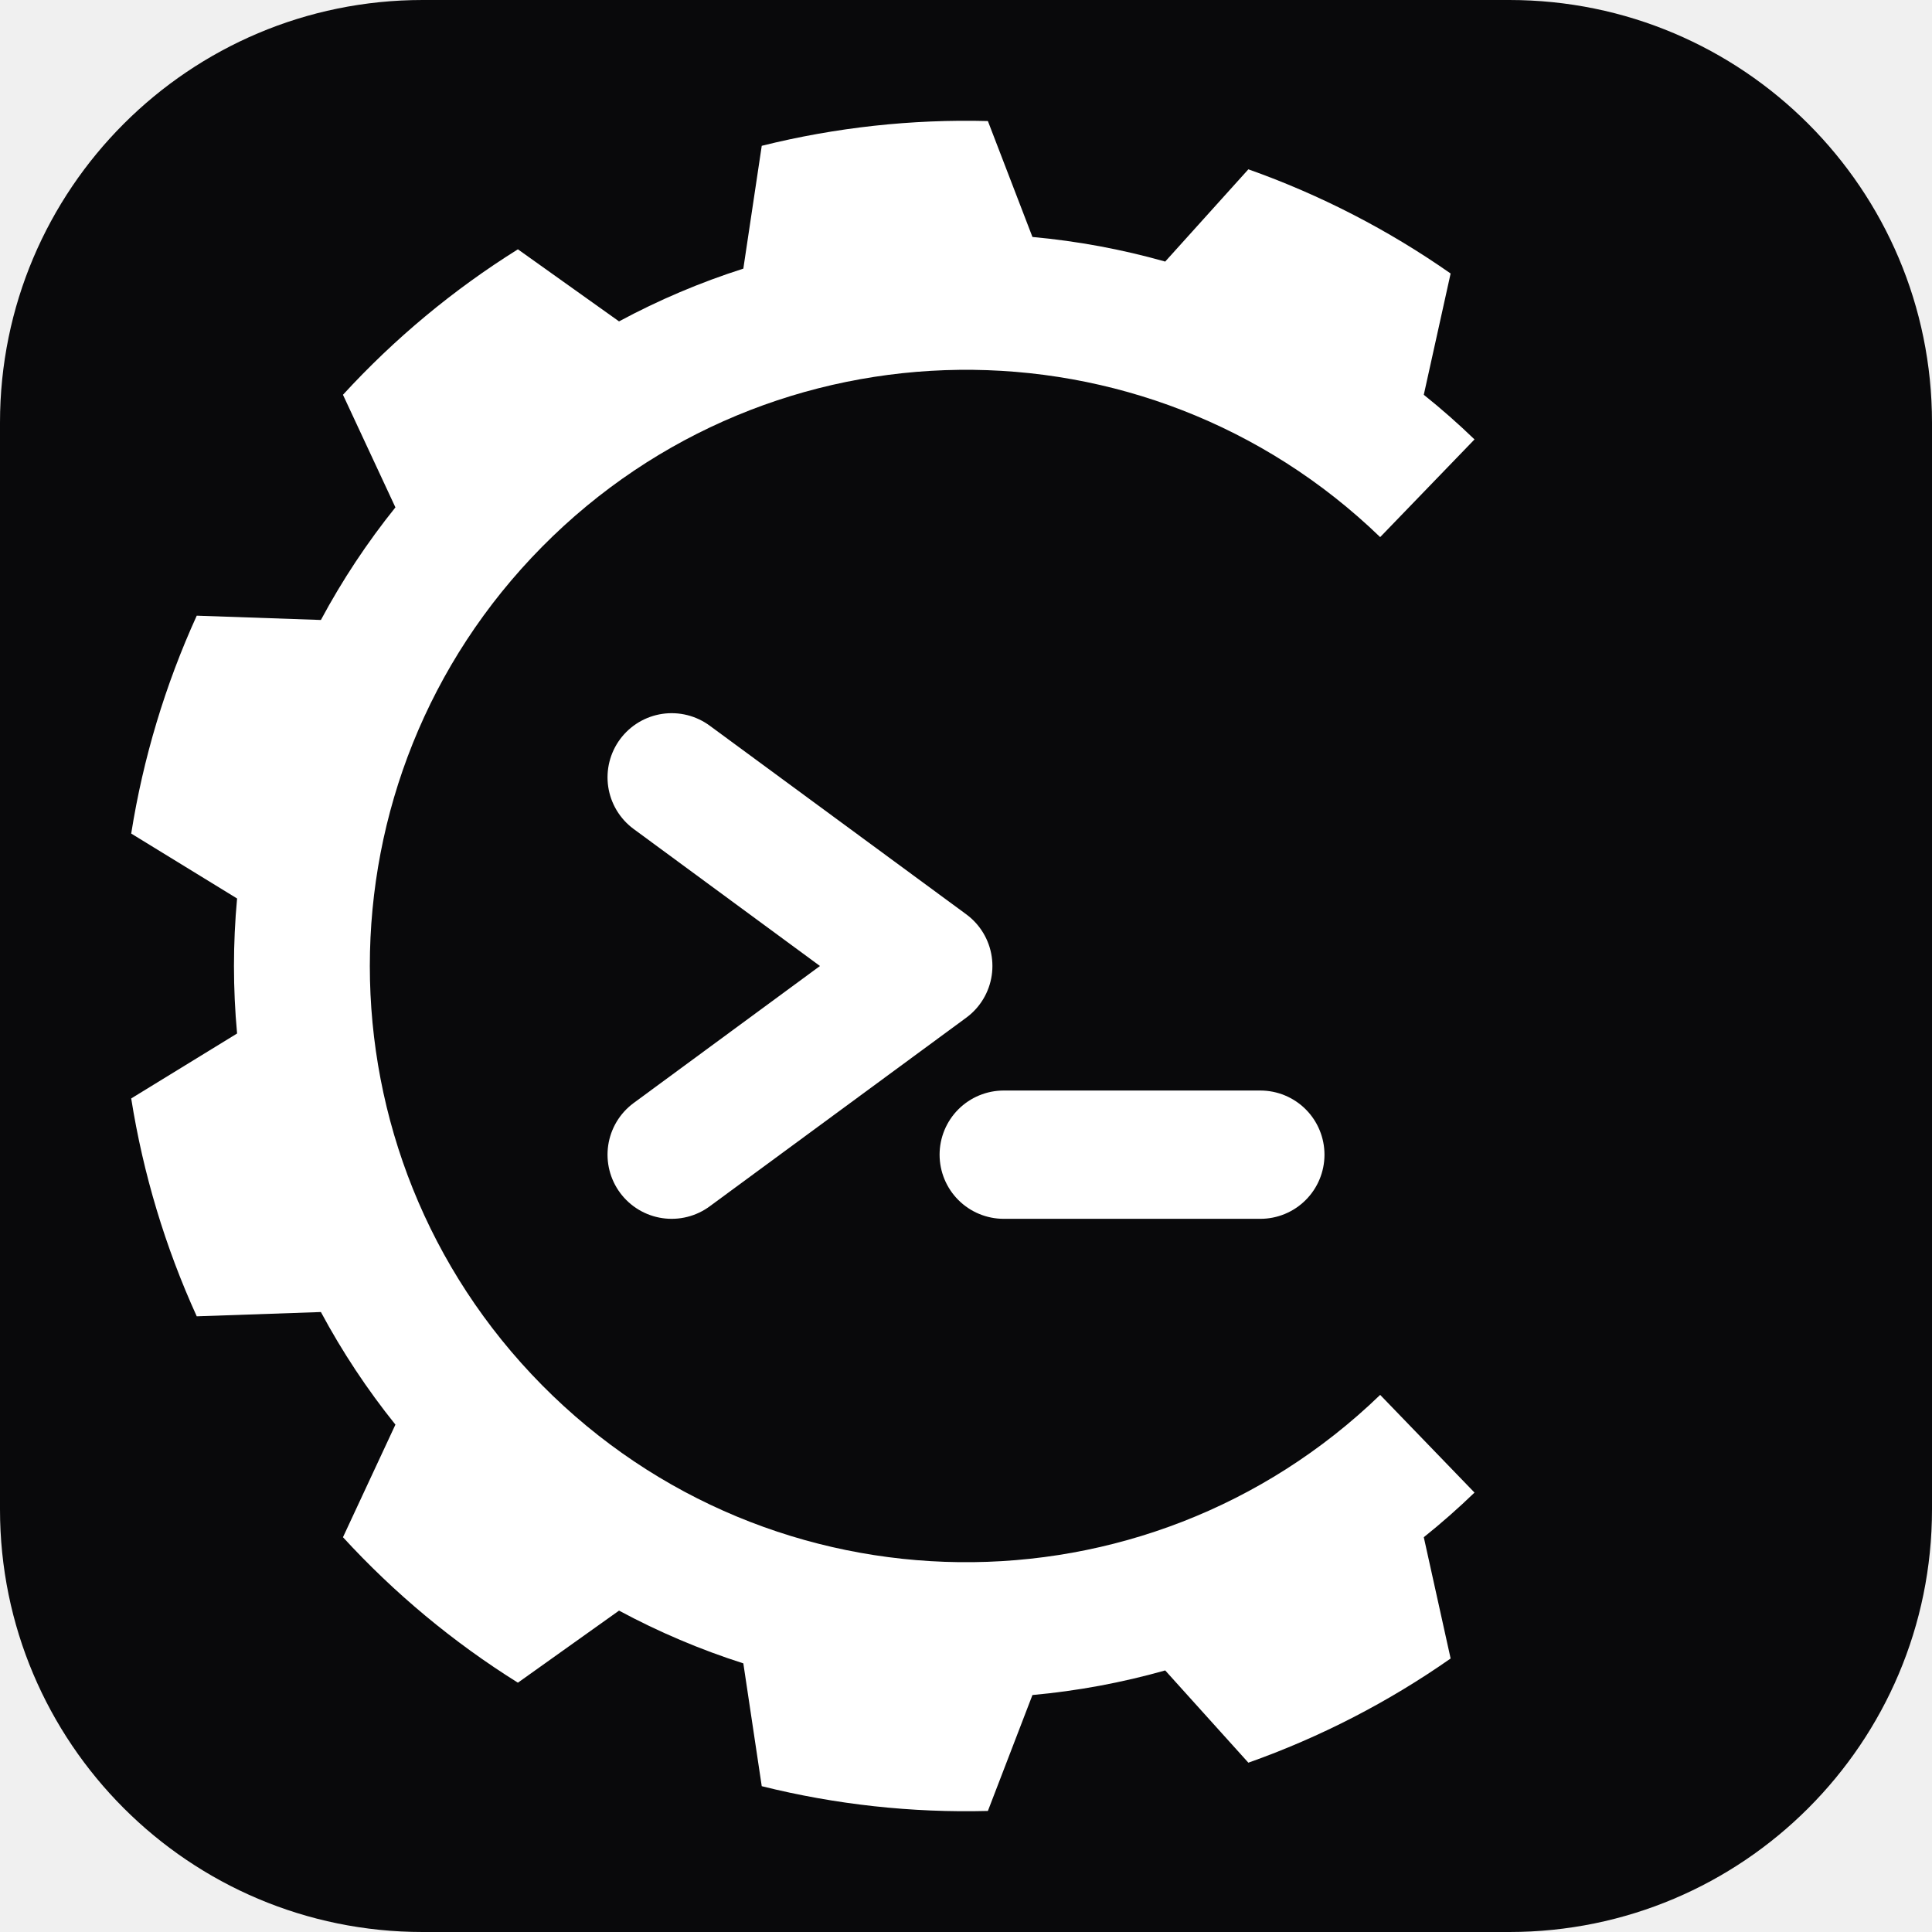
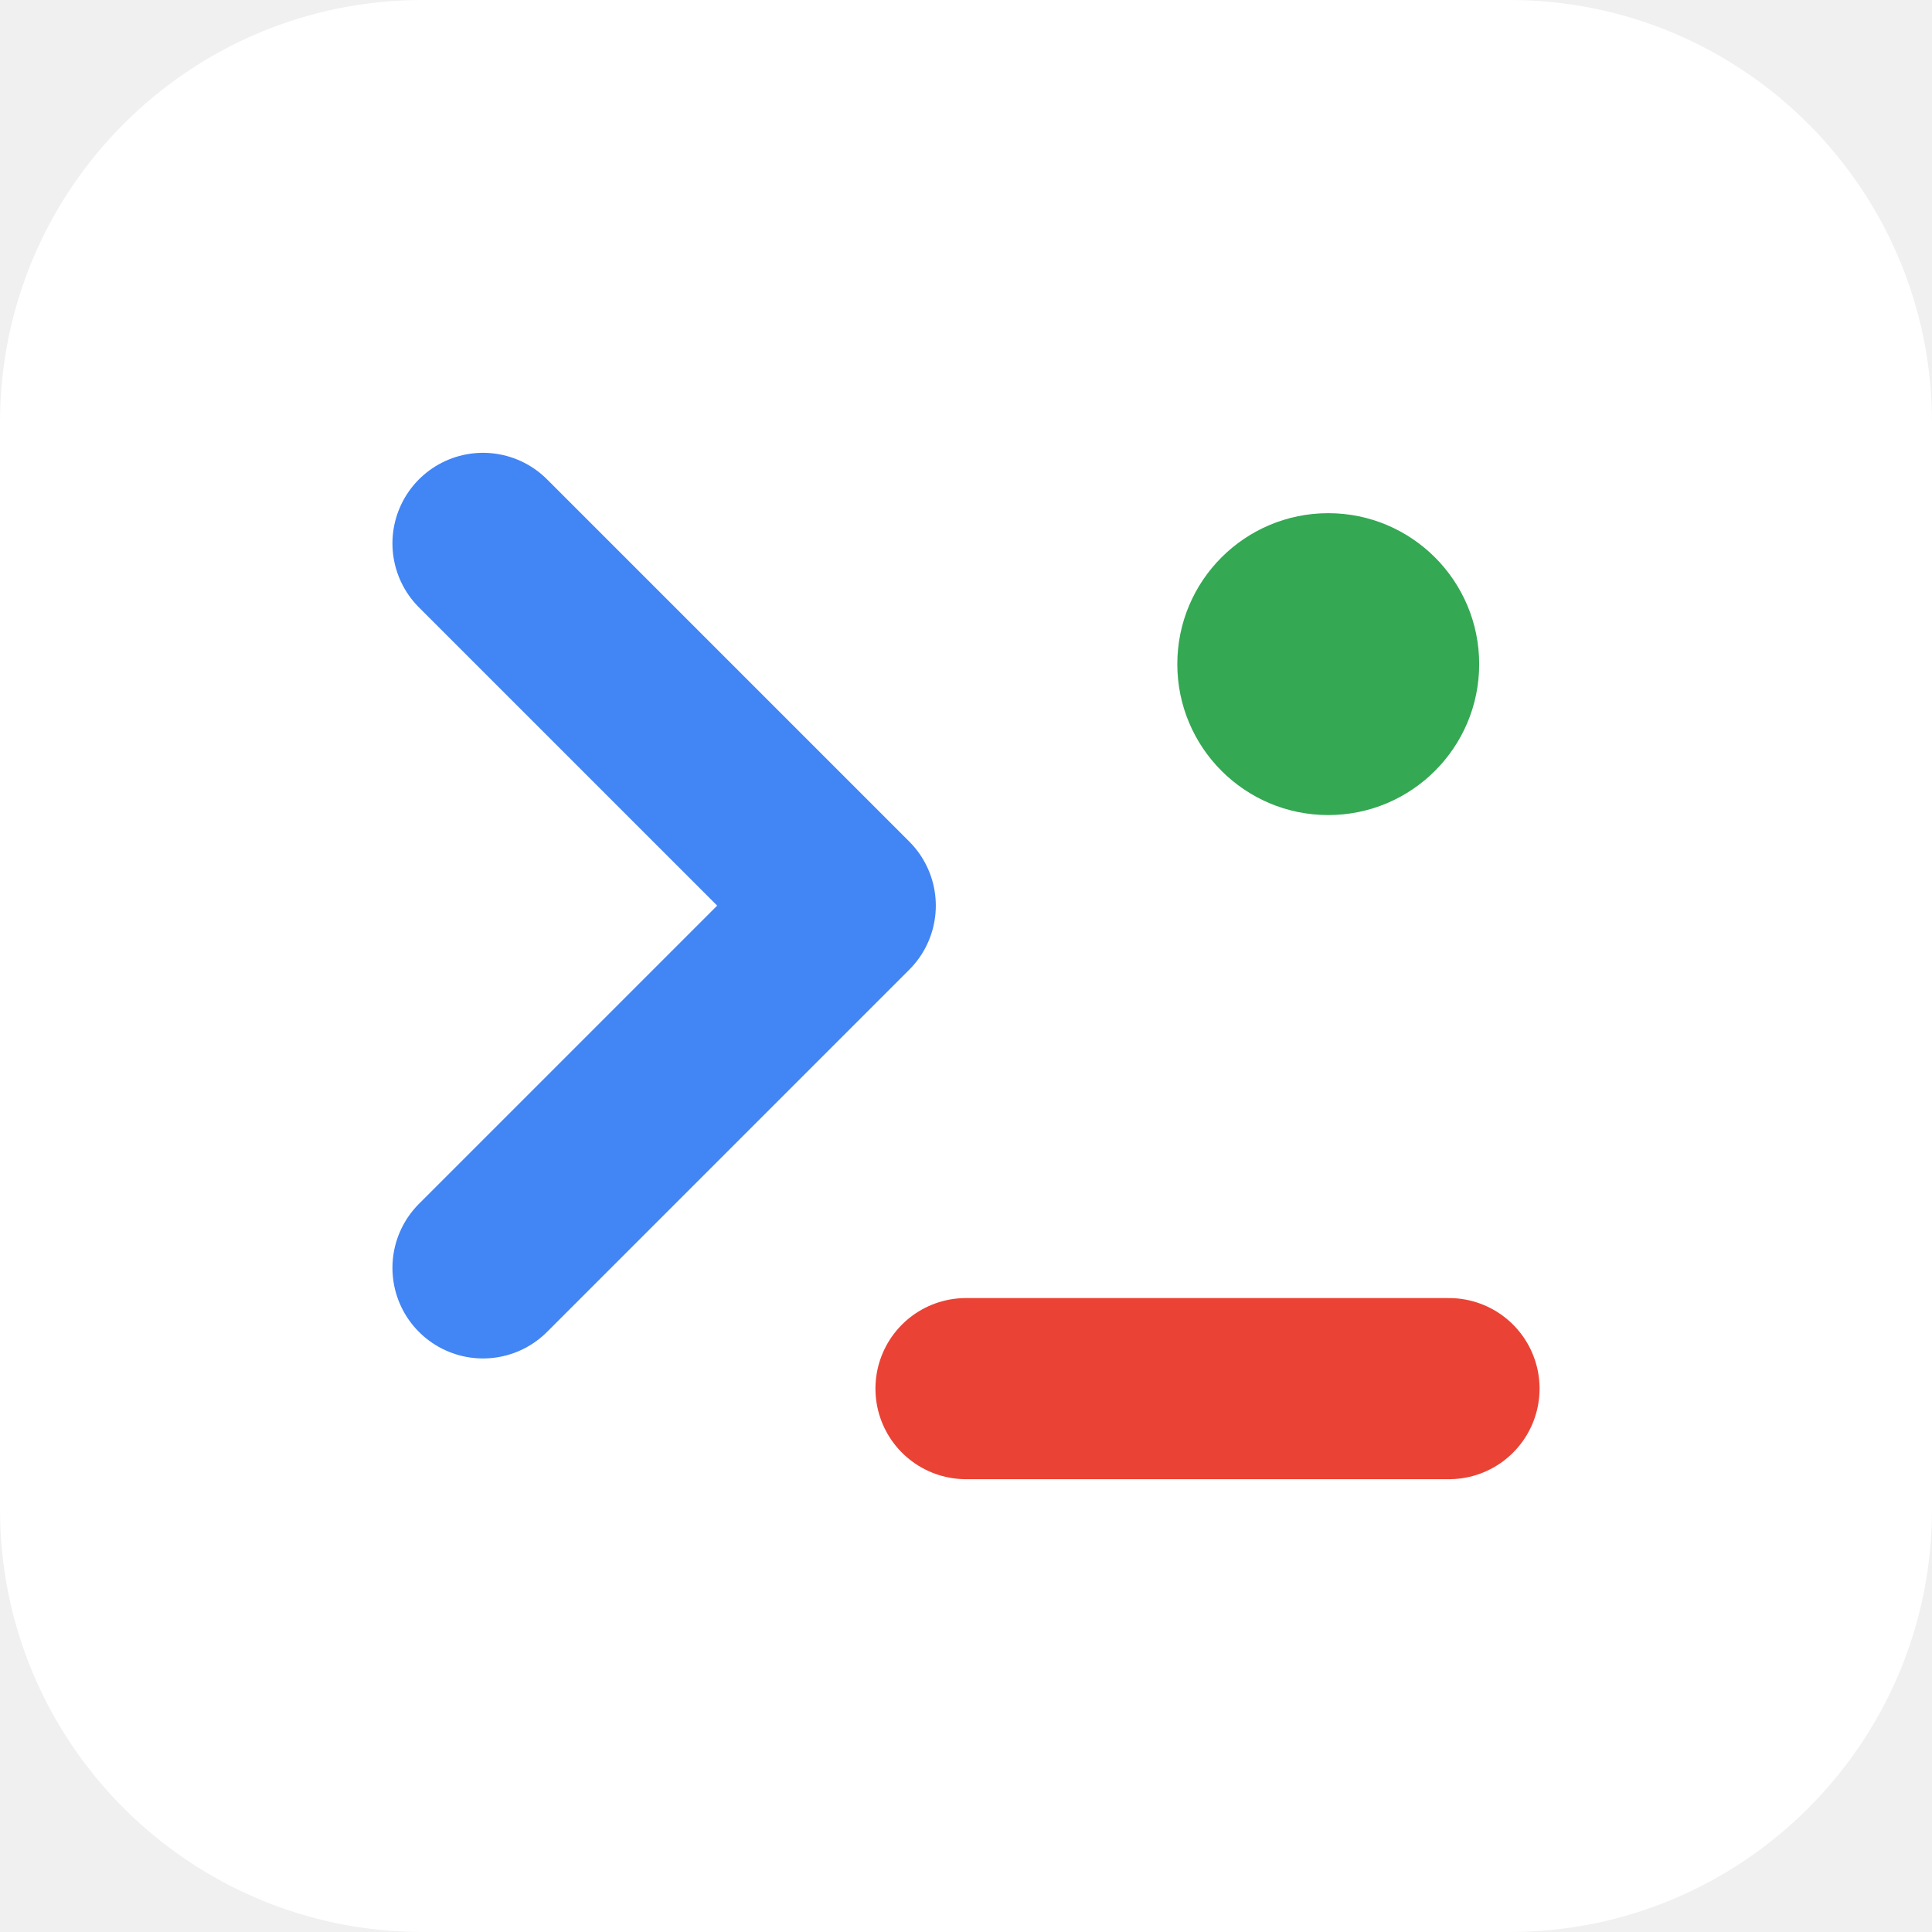
- <svg xmlns="http://www.w3.org/2000/svg" viewBox="0 0 512 512" width="512" height="512" role="img" aria-label="Cogpit">
-   <rect id="bg" width="512" height="512" rx="112" fill="#09090b" />
-   <g fill="#ffffff">
-     <path d="M390.76 395.55A194 194 0 0 1 377.32 407.38L384.43 439.52A224 224 0 0 1 330.83 467.13L308.79 442.68A194 194 0 0 1 273.61 449.2L261.8 479.92A224 224 0 0 1 201.87 473.36L196.99 440.81A194 194 0 0 1 164.05 426.83L137.25 445.93A224 224 0 0 1 90.89 407.38L104.79 377.54A194 194 0 0 1 85.04 347.7L52.14 348.84A224 224 0 0 1 34.77 291.1L62.83 273.89A194 194 0 0 1 62.83 238.11L34.77 220.9A224 224 0 0 1 52.14 163.16L85.04 164.3A194 194 0 0 1 104.79 134.46L90.89 104.62A224 224 0 0 1 137.25 66.07L164.05 85.17A194 194 0 0 1 196.99 71.19L201.87 38.64A224 224 0 0 1 261.8 32.08L273.61 62.8A194 194 0 0 1 308.79 69.32L330.83 44.87A224 224 0 0 1 384.43 72.48L377.32 104.62A194 194 0 0 1 390.76 116.45L365.76 142.34A158 158 0 1 0 365.76 369.66Z" />
-     <g fill="none" stroke="#ffffff" stroke-width="34" stroke-linecap="round" stroke-linejoin="round">
-       <path d="M178 206L246 256L178 306" />
-       <path d="M266 306L334 306" />
-     </g>
+ <svg xmlns="http://www.w3.org/2000/svg" viewBox="0 0 512 512" width="512" height="512" role="img" aria-label="CC Copilot Pro">
+   <rect id="bg" width="512" height="512" rx="112" fill="#ffffff" />
+   <g id="mark" transform="translate(64 64) scale(16)" fill="none" stroke-width="3">
+     <path d="M4 17L10 11L4 5" stroke="#4285F4" stroke-linecap="round" stroke-linejoin="round" />
+     <path d="M12 19H20" stroke="#EA4335" stroke-linecap="round" stroke-linejoin="round" />
+     <circle cx="18" cy="7" r="2.5" fill="#34A853" stroke="none" />
  </g>
</svg>
